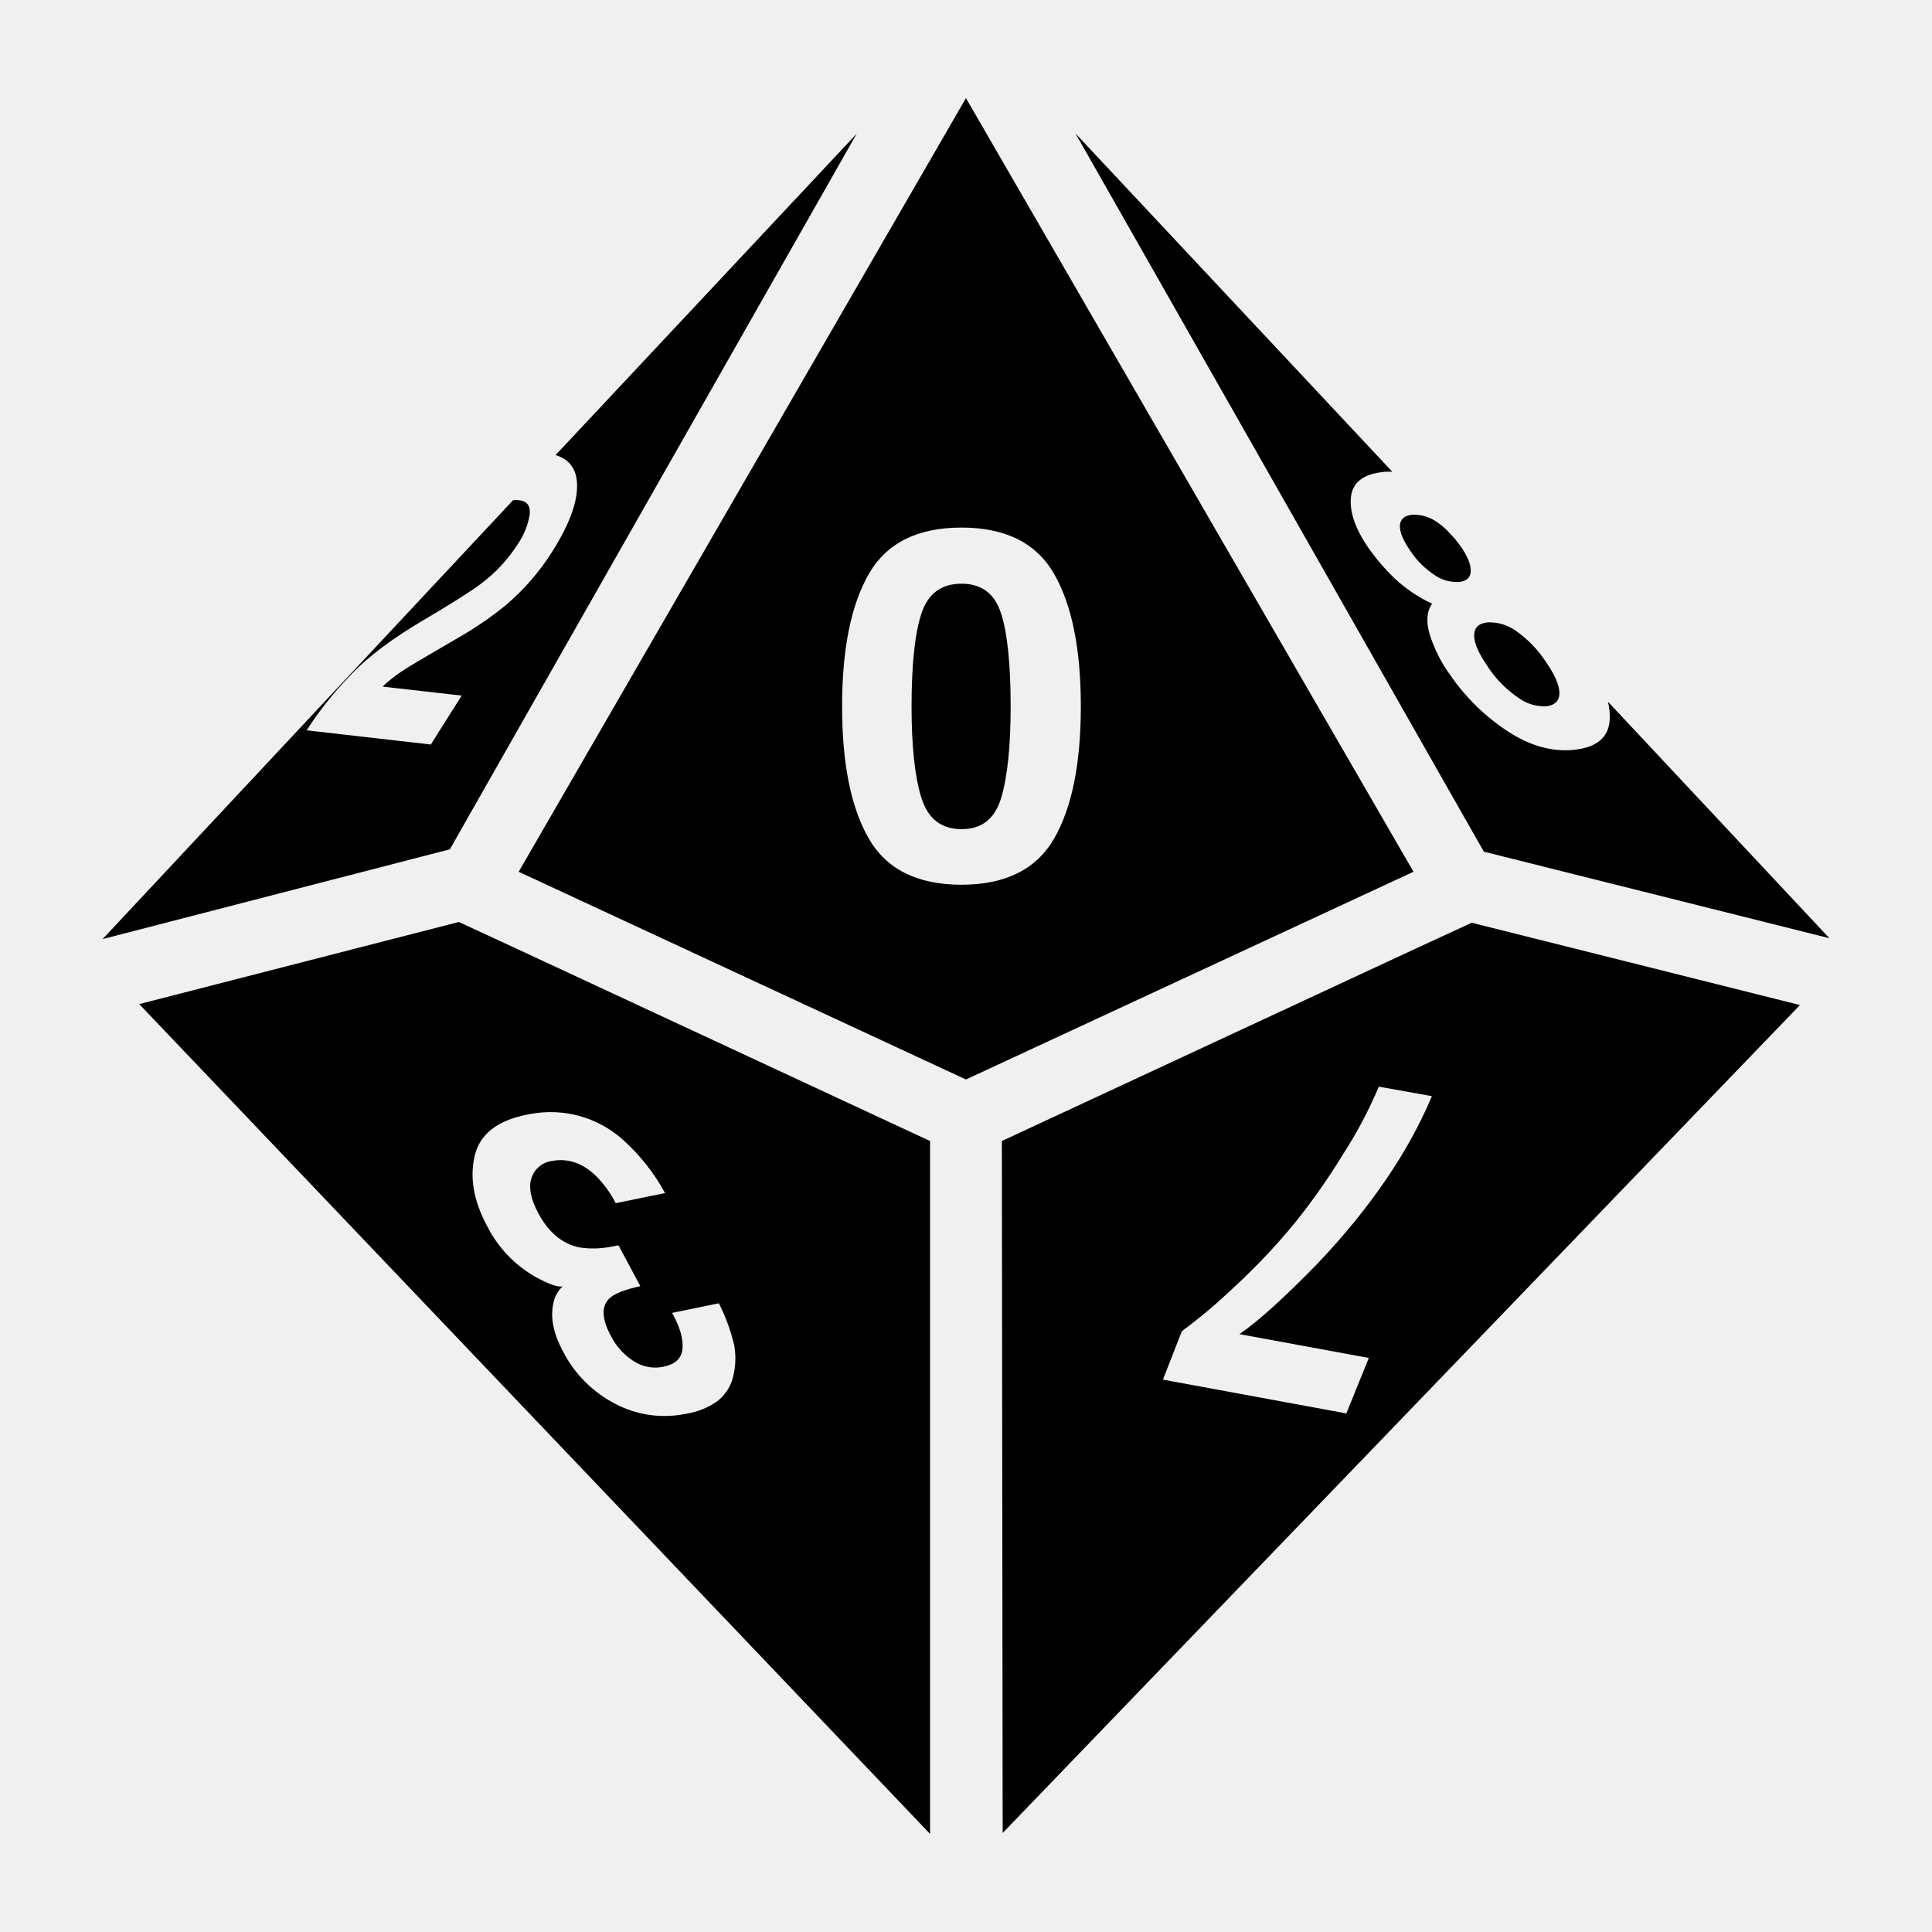
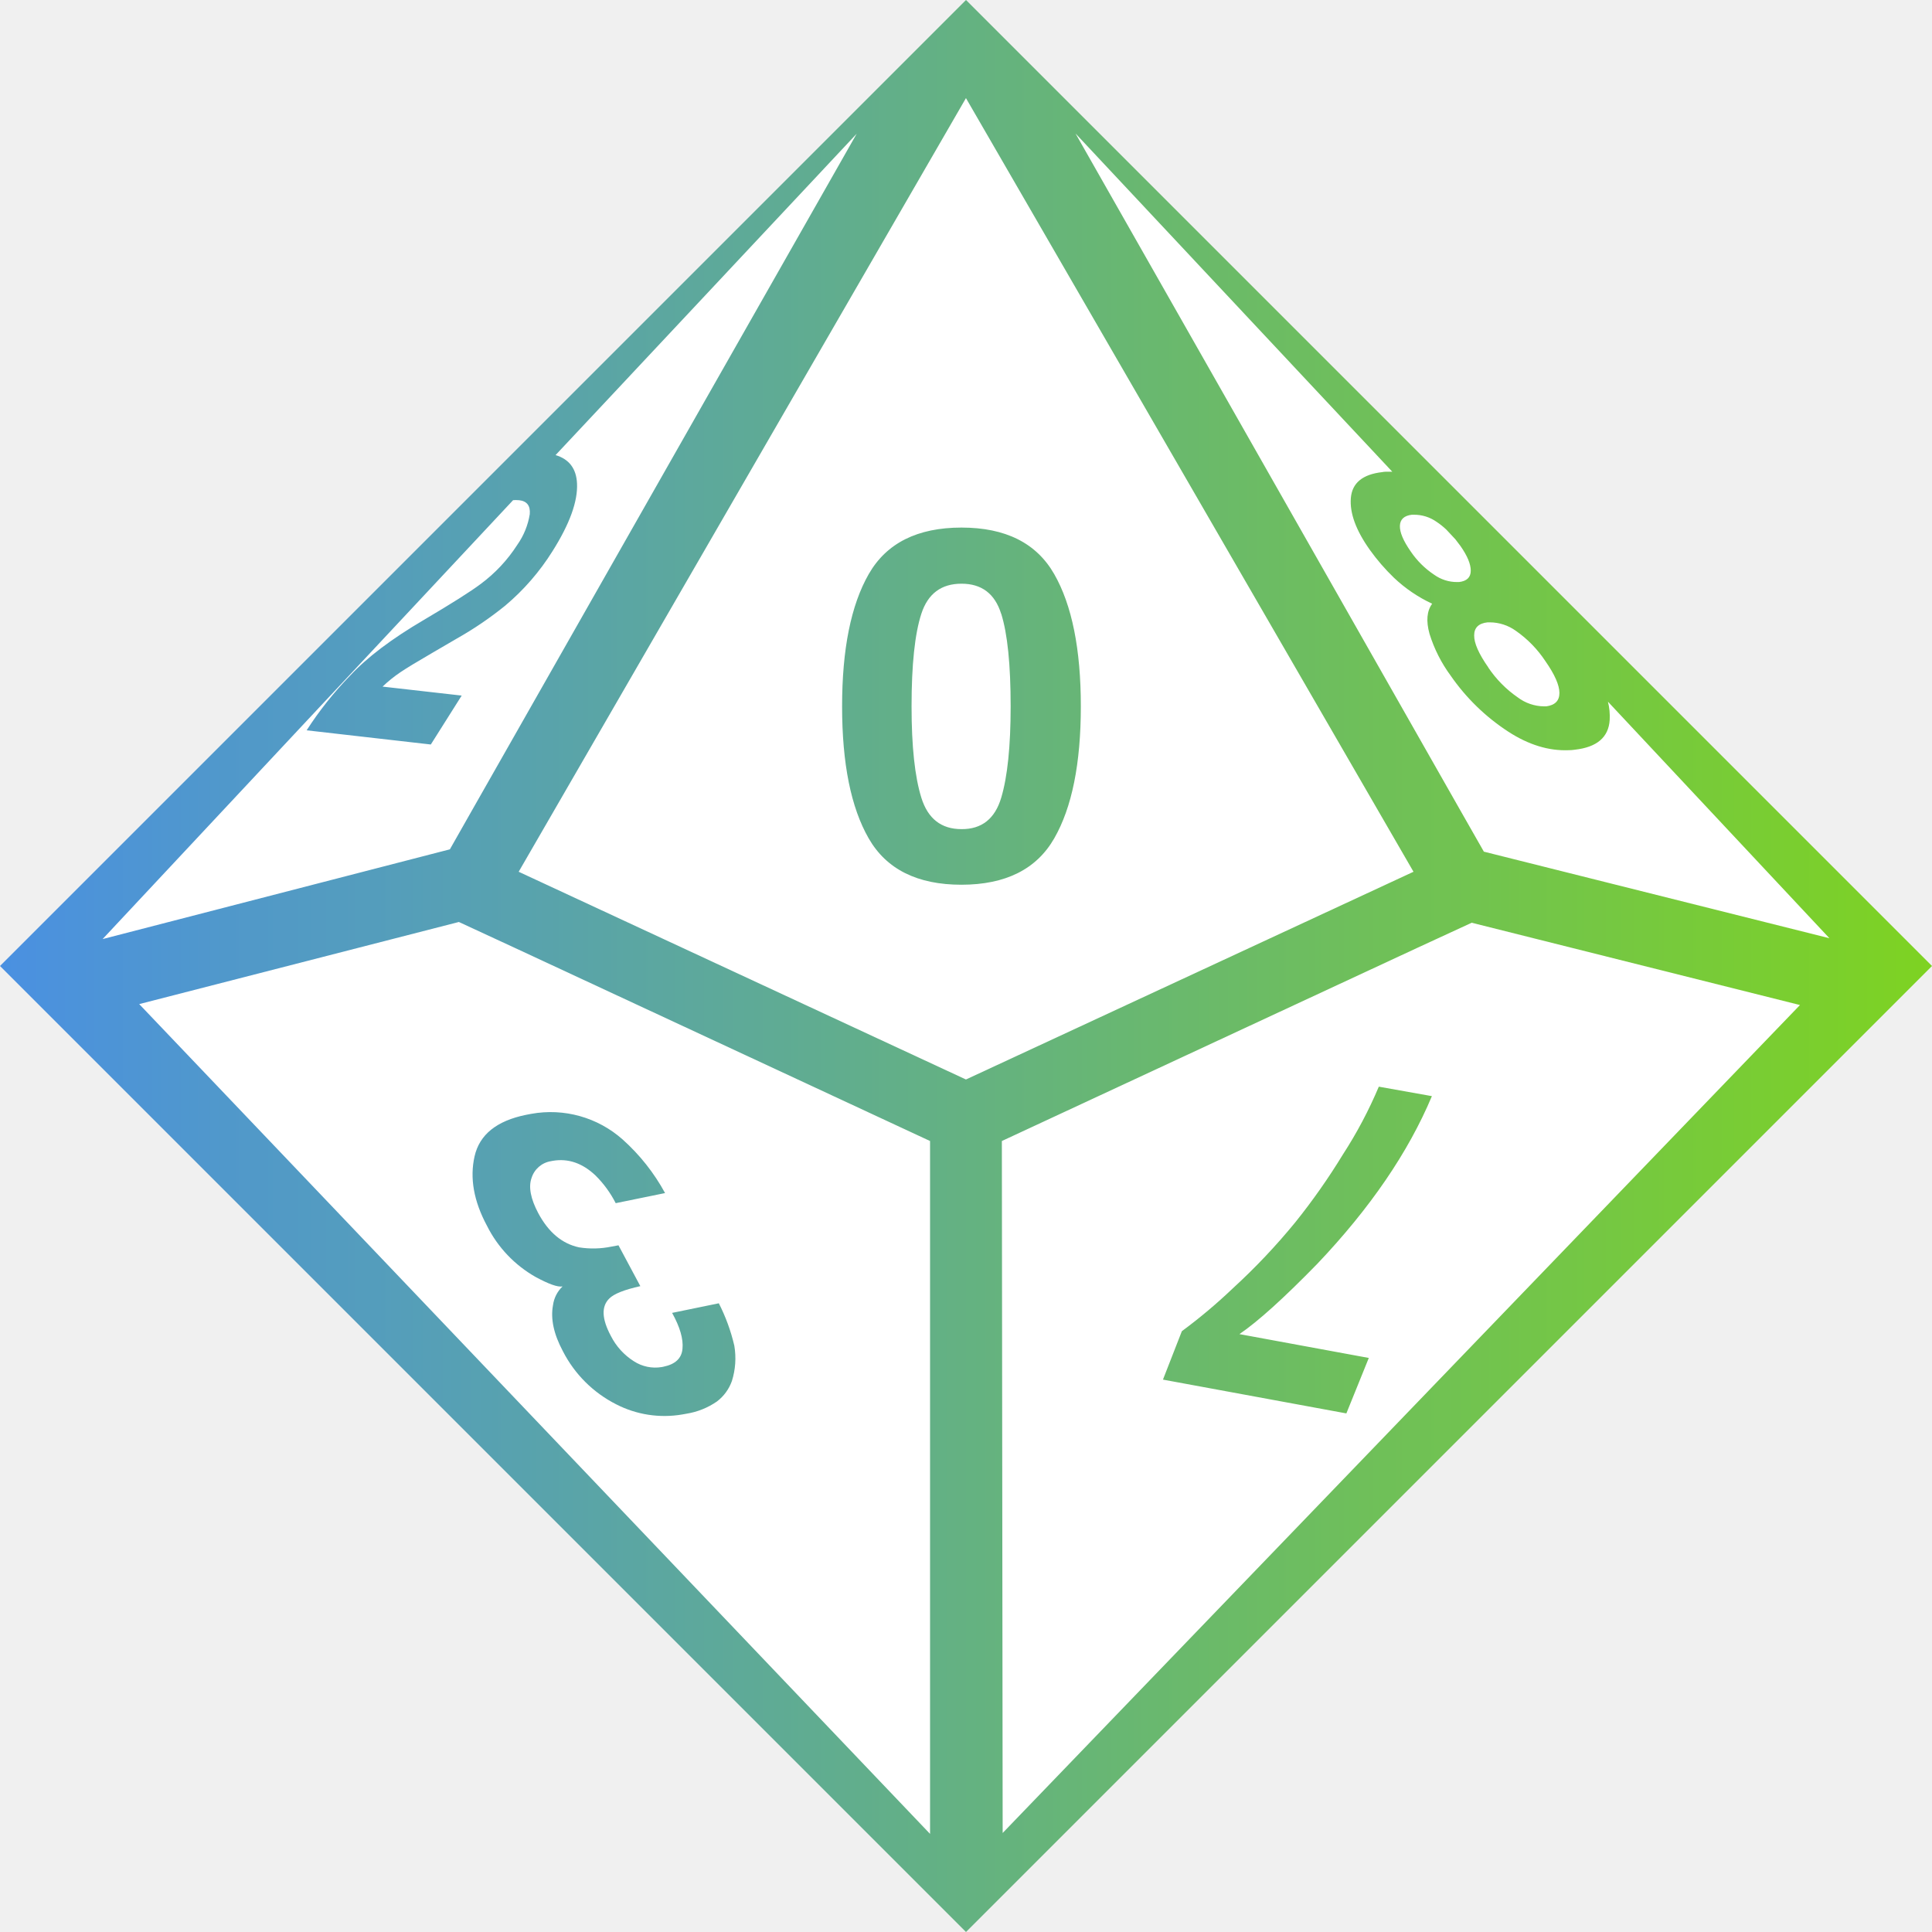
- <svg xmlns="http://www.w3.org/2000/svg" viewBox="0 0 512 512">
-   <path d="m375.483 251.243-109.98 51.138.213 183.381L477.01 266.346l-86.993-21.81zm-12.736 108.626-5.947 14.699-48.604-8.955 5.007-12.832a141.306 141.306 0 0 0 13.51-11.358 167.184 167.184 0 0 0 16.566-17.517 170.478 170.478 0 0 0 12.606-17.958 115.607 115.607 0 0 0 9.514-17.97l14.068 2.51q-9.37 22.334-30.361 44.43-13.296 13.64-20.645 18.636zM121.603 244.334l-84.71 21.763L246.474 486V302.38l-109.946-51.137zm19.147 50.852a28.72 28.72 0 0 1 24.273 6.802 53.052 53.052 0 0 1 11.226 14.188l-13.081 2.676a28.542 28.542 0 0 0-5.388-7.374q-5.185-4.876-11.262-3.853l-.487.095a6.458 6.458 0 0 0-5.162 4.448c-.856 2.378-.238 5.554 1.796 9.371q4.08 7.6 10.81 9.027a23.785 23.785 0 0 0 8.563-.203l1.867-.344 5.791 10.822q-6.398 1.427-8.23 3.282-3.21 3.14.429 9.93a17.042 17.042 0 0 0 6.089 6.696 10.406 10.406 0 0 0 7.385 1.534l.416-.083q4.757-.964 5.079-4.757c.261-2.57-.655-5.744-2.748-9.514l12.38-2.545a49.247 49.247 0 0 1 4.103 11.226 19.956 19.956 0 0 1-.642 9.383 11.702 11.702 0 0 1-3.96 5.411 19.575 19.575 0 0 1-8.027 3.235l-1.19.214a27.971 27.971 0 0 1-17.494-2.7 32.193 32.193 0 0 1-14.128-14.092q-3.627-6.79-2.604-12.19a8.396 8.396 0 0 1 2.521-4.947h-.071q-1.844.31-7.04-2.497a32.11 32.11 0 0 1-12.916-13.593q-5.245-9.764-3.282-18.398 1.962-8.634 13.676-11zM27.19 248.865l108.78-116.309a7.135 7.135 0 0 1 1.427 0h.154q3.14.345 2.842 3.71a19.36 19.36 0 0 1-3.294 8.1 39.376 39.376 0 0 1-9.728 10.405q-3.912 2.938-15.044 9.514-12.796 7.505-19.55 14.77a92.535 92.535 0 0 0-11.513 14.486l32.907 3.758 8.182-12.963-20.967-2.378a36.415 36.415 0 0 1 4.757-3.83q2.379-1.605 8.444-5.125l6.422-3.747a92.975 92.975 0 0 0 12.903-8.776 61.472 61.472 0 0 0 12.51-14.414q6.84-10.846 6.494-17.957c-.19-3.949-2.105-6.434-5.684-7.505l79.798-85.161-102.097 179.576-5.708 10.06zm367.238-71.974q-3.817-5.458-3.758-8.515c0-2.033 1.19-3.199 3.568-3.448h.57a11.892 11.892 0 0 1 6.91 2.247 29.85 29.85 0 0 1 7.837 8.051q3.687 5.28 3.71 8.397c0 2.093-1.188 3.258-3.496 3.567h-.594a11.75 11.75 0 0 1-6.957-2.378 29.79 29.79 0 0 1-7.79-7.885zm-109.41-141.52 83.948 89.634h-1.189c-.38 0-.975 0-1.463.107q-7.825.892-8.324 6.862-.5 5.97 5.03 13.747a53.778 53.778 0 0 0 6.375 7.374 37.901 37.901 0 0 0 10.144 6.897q-2.117 2.89-.702 7.98a37.283 37.283 0 0 0 5.613 11.096 55.122 55.122 0 0 0 15.223 14.806q8.098 5.268 16.066 4.935.81 0 1.618-.13 8.776-.988 9.228-7.873a16.114 16.114 0 0 0-.463-4.853l58.689 62.686-91.572-22.941-6.1-10.703zm98.22 104.927 2.45 2.617c.451.57.903 1.189 1.355 1.784 1.808 2.592 2.723 4.757 2.723 6.529 0 1.771-1.034 2.782-3.127 3.02h-.512a10.346 10.346 0 0 1-6.077-1.95 22.596 22.596 0 0 1-6.184-6.137c-1.974-2.83-2.937-5.102-2.878-6.814.06-1.713 1.118-2.7 3.187-2.937h.524a10.263 10.263 0 0 1 6.005 1.879 19.147 19.147 0 0 1 2.533 2.01zM255.987 26 137.456 231.026l118.532 55.05 118.604-55.05zm-1.19 208.463q-17.529 0-24.58-12.273-7.053-12.273-7.053-34.988 0-22.714 7.052-35.047 7.052-12.332 24.582-12.344 17.53 0 24.582 12.332 7.052 12.333 7.052 35.047 0 22.715-7.052 34.988-7.053 12.273-24.582 12.285zm10.538-71.807q2.497 7.968 2.497 24.546 0 15.817-2.497 24.201-2.498 8.384-10.537 8.325-8.04 0-10.632-8.325-2.593-8.324-2.593-24.2 0-16.579 2.593-24.547t10.632-7.968q8.015-.012 10.513 7.956z" fill="currentColor" />
+ <svg xmlns="http://www.w3.org/2000/svg" viewBox="0 0 512 512" style="height: 512px; width: 512px;">
+   <defs>
+     <linearGradient id="skoll-d10-gradient-0">
+       <stop offset="0%" stop-color="#4a90e2" stop-opacity="1" />
+       <stop offset="100%" stop-color="#7ed321" stop-opacity="1" />
+     </linearGradient>
+   </defs>
+   <polygon points="256,512,0,256,256,0,512,256" fill="url(#skoll-d10-gradient-0)" />
+   <g class="" transform="translate(0,0)" style="">
+     <path d="m375.483 251.243-109.98 51.138.213 183.381L477.01 266.346l-86.993-21.81zm-12.736 108.626-5.947 14.699-48.604-8.955 5.007-12.832a141.306 141.306 0 0 0 13.51-11.358 167.184 167.184 0 0 0 16.566-17.517 170.478 170.478 0 0 0 12.606-17.958 115.607 115.607 0 0 0 9.514-17.97l14.068 2.51q-9.37 22.334-30.361 44.43-13.296 13.64-20.645 18.636zM121.603 244.334l-84.71 21.763L246.474 486V302.38l-109.946-51.137zm19.147 50.852a28.72 28.72 0 0 1 24.273 6.802 53.052 53.052 0 0 1 11.226 14.188l-13.081 2.676a28.542 28.542 0 0 0-5.388-7.374q-5.185-4.876-11.262-3.853l-.487.095a6.458 6.458 0 0 0-5.162 4.448c-.856 2.378-.238 5.554 1.796 9.371q4.08 7.6 10.81 9.027a23.785 23.785 0 0 0 8.563-.203l1.867-.344 5.791 10.822q-6.398 1.427-8.23 3.282-3.21 3.14.429 9.93a17.042 17.042 0 0 0 6.089 6.696 10.406 10.406 0 0 0 7.385 1.534l.416-.083q4.757-.964 5.079-4.757c.261-2.57-.655-5.744-2.748-9.514l12.38-2.545a49.247 49.247 0 0 1 4.103 11.226 19.956 19.956 0 0 1-.642 9.383 11.702 11.702 0 0 1-3.96 5.411 19.575 19.575 0 0 1-8.027 3.235l-1.19.214a27.971 27.971 0 0 1-17.494-2.7 32.193 32.193 0 0 1-14.128-14.092q-3.627-6.79-2.604-12.19a8.396 8.396 0 0 1 2.521-4.947h-.071q-1.844.31-7.04-2.497a32.11 32.11 0 0 1-12.916-13.593q-5.245-9.764-3.282-18.398 1.962-8.634 13.676-11zM27.19 248.865l108.78-116.309a7.135 7.135 0 0 1 1.427 0h.154q3.14.345 2.842 3.71a19.36 19.36 0 0 1-3.294 8.1 39.376 39.376 0 0 1-9.728 10.405q-3.912 2.938-15.044 9.514-12.796 7.505-19.55 14.77a92.535 92.535 0 0 0-11.513 14.486l32.907 3.758 8.182-12.963-20.967-2.378a36.415 36.415 0 0 1 4.757-3.83q2.379-1.605 8.444-5.125l6.422-3.747a92.975 92.975 0 0 0 12.903-8.776 61.472 61.472 0 0 0 12.51-14.414q6.84-10.846 6.494-17.957c-.19-3.949-2.105-6.434-5.684-7.505l79.798-85.161-102.097 179.576-5.708 10.06zm367.238-71.974q-3.817-5.458-3.758-8.515c0-2.033 1.19-3.199 3.568-3.448h.57a11.892 11.892 0 0 1 6.91 2.247 29.85 29.85 0 0 1 7.837 8.051q3.687 5.28 3.71 8.397c0 2.093-1.188 3.258-3.496 3.567h-.594a11.75 11.75 0 0 1-6.957-2.378 29.79 29.79 0 0 1-7.79-7.885zm-109.41-141.52 83.948 89.634h-1.189c-.38 0-.975 0-1.463.107q-7.825.892-8.324 6.862-.5 5.97 5.03 13.747a53.778 53.778 0 0 0 6.375 7.374 37.901 37.901 0 0 0 10.144 6.897q-2.117 2.89-.702 7.98a37.283 37.283 0 0 0 5.613 11.096 55.122 55.122 0 0 0 15.223 14.806q8.098 5.268 16.066 4.935.81 0 1.618-.13 8.776-.988 9.228-7.873a16.114 16.114 0 0 0-.463-4.853l58.689 62.686-91.572-22.941-6.1-10.703zm98.22 104.927 2.45 2.617c.451.57.903 1.189 1.355 1.784 1.808 2.592 2.723 4.757 2.723 6.529 0 1.771-1.034 2.782-3.127 3.02h-.512a10.346 10.346 0 0 1-6.077-1.95 22.596 22.596 0 0 1-6.184-6.137c-1.974-2.83-2.937-5.102-2.878-6.814.06-1.713 1.118-2.7 3.187-2.937h.524a10.263 10.263 0 0 1 6.005 1.879 19.147 19.147 0 0 1 2.533 2.01zM255.987 26 137.456 231.026l118.532 55.05 118.604-55.05zm-1.19 208.463q-17.529 0-24.58-12.273-7.053-12.273-7.053-34.988 0-22.714 7.052-35.047 7.052-12.332 24.582-12.344 17.53 0 24.582 12.332 7.052 12.333 7.052 35.047 0 22.715-7.052 34.988-7.053 12.273-24.582 12.285zm10.538-71.807q2.497 7.968 2.497 24.546 0 15.817-2.497 24.201-2.498 8.384-10.537 8.325-8.04 0-10.632-8.325-2.593-8.324-2.593-24.2 0-16.579 2.593-24.547t10.632-7.968q8.015-.012 10.513 7.956z" fill="#fff" fill-opacity="1" />
+   </g>
</svg>
